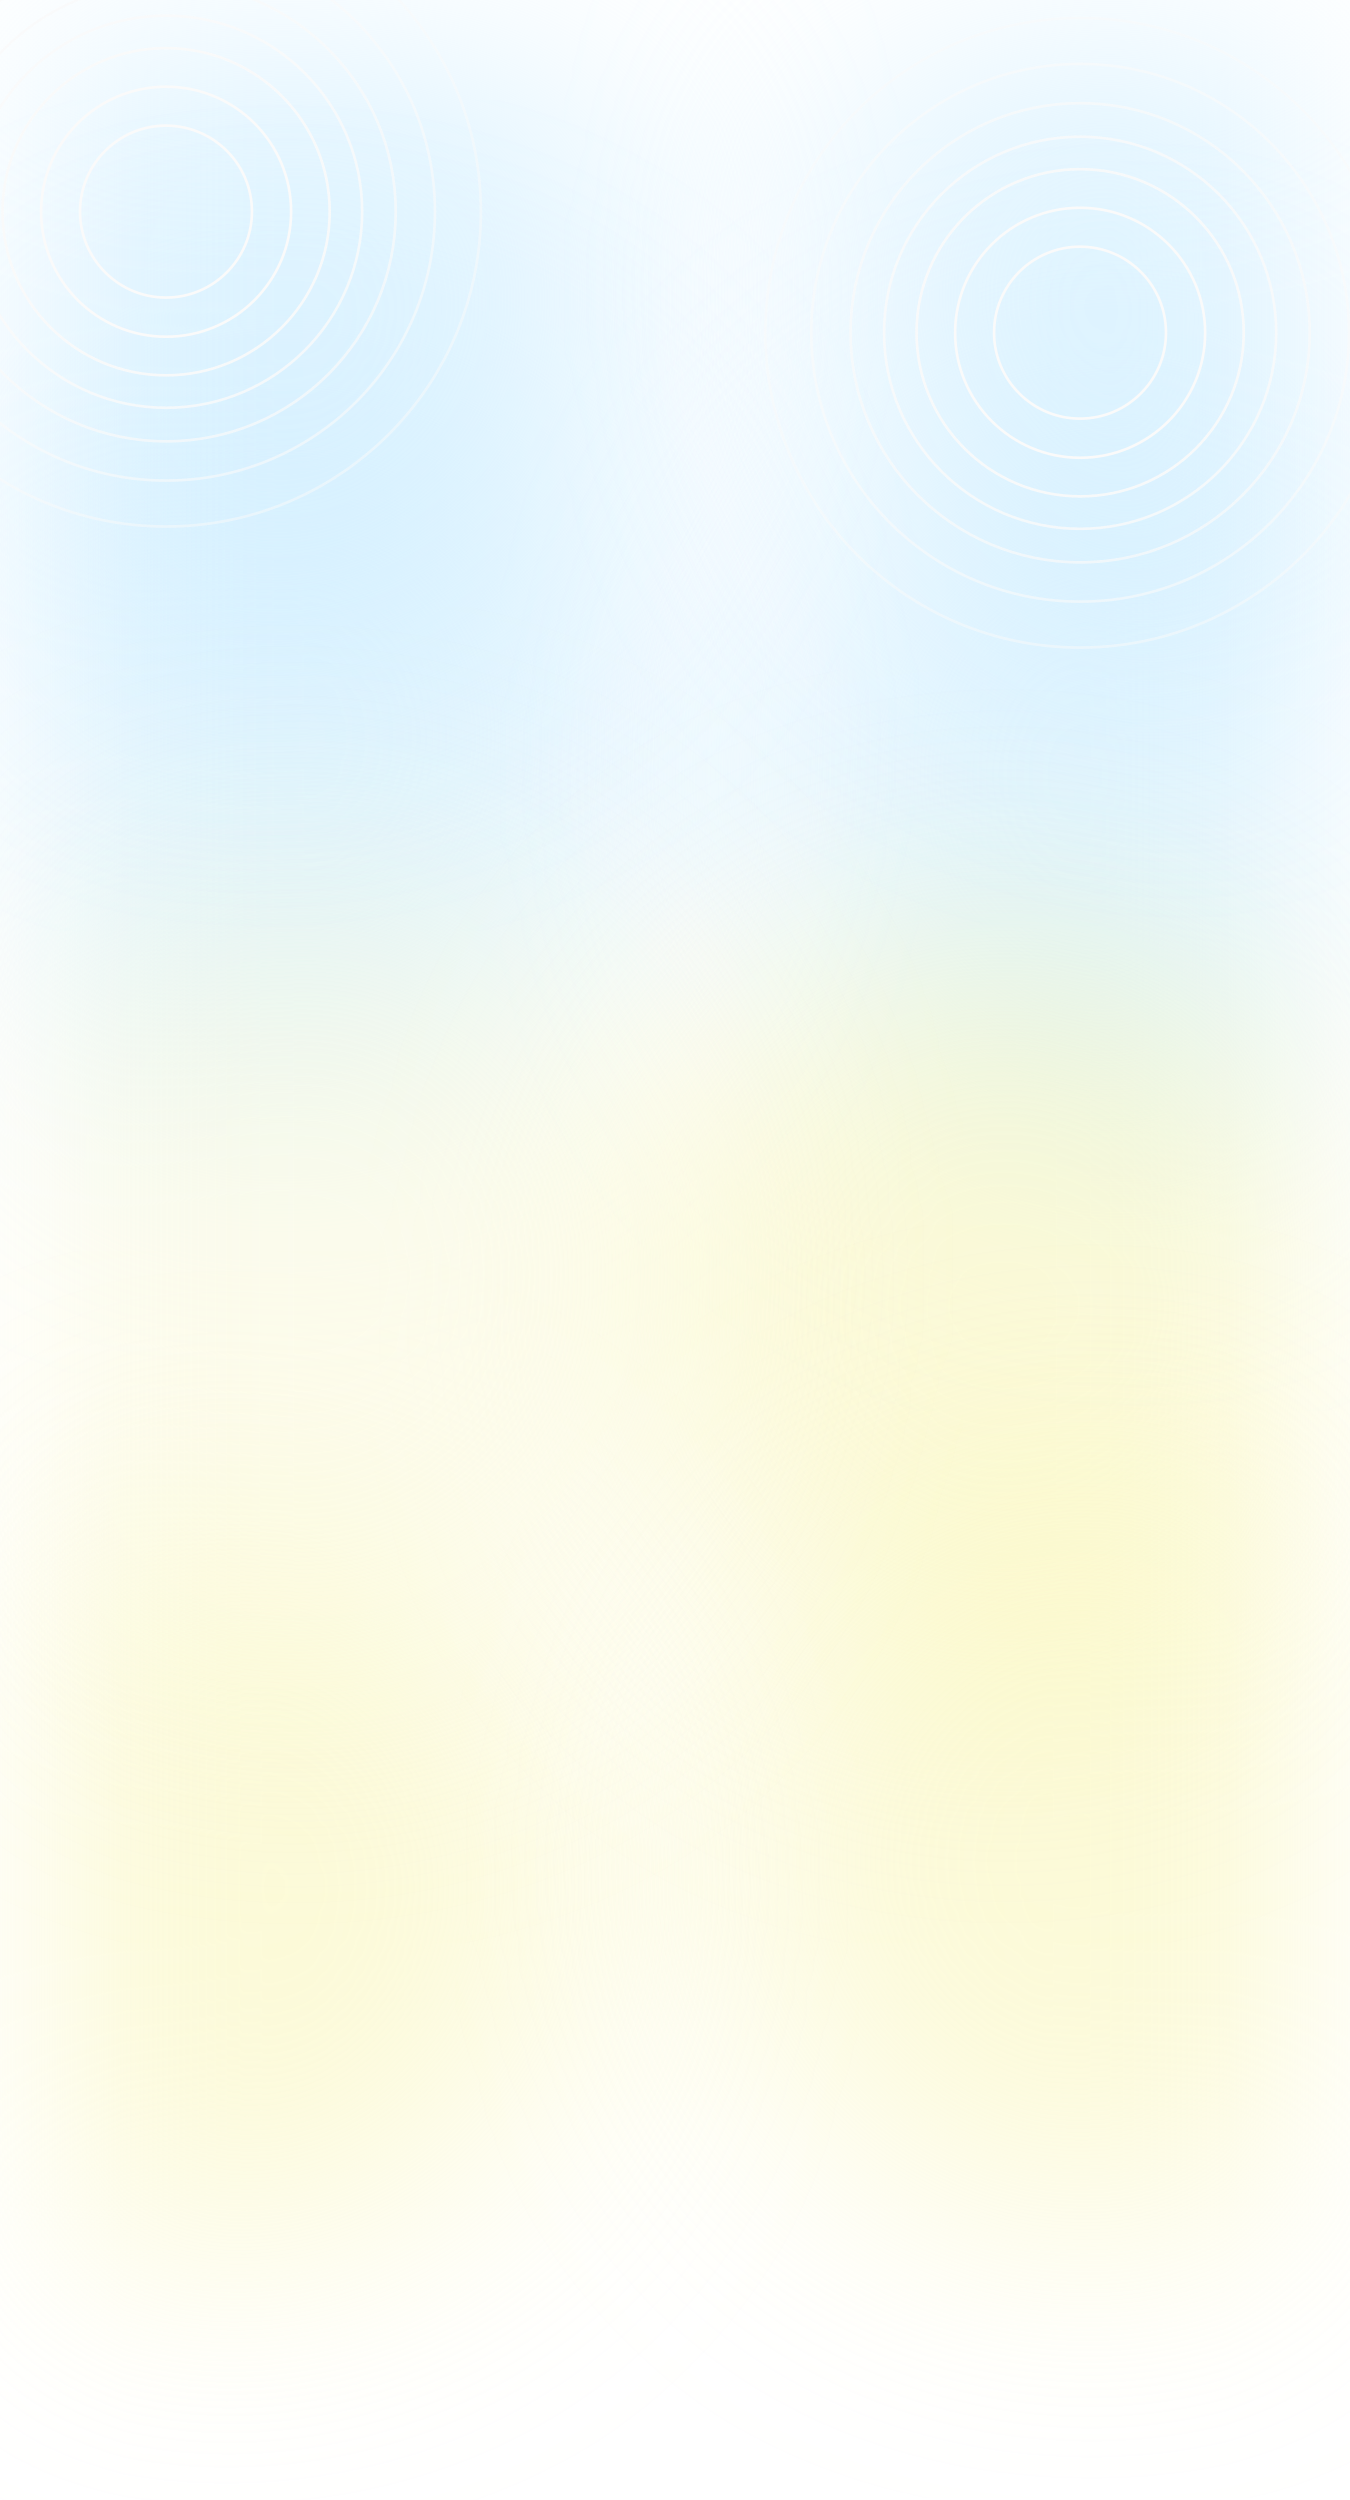
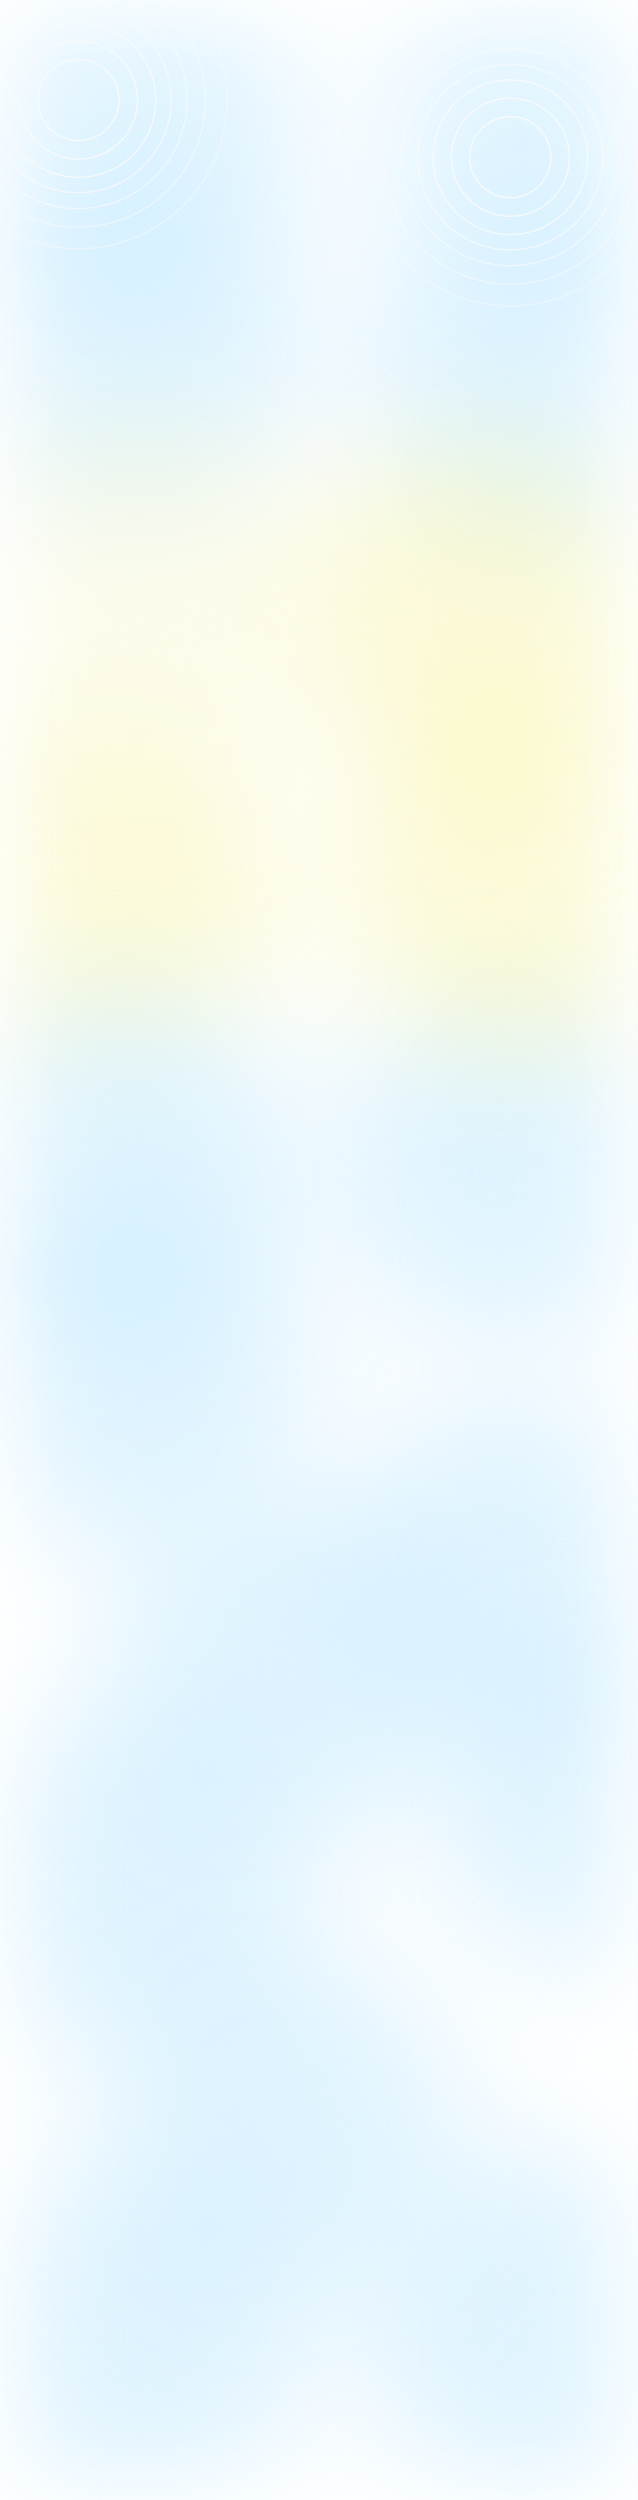
- <svg xmlns="http://www.w3.org/2000/svg" width="1539" height="2850" viewBox="0 0 1539 2850" fill="none">
+ <svg xmlns="http://www.w3.org/2000/svg" width="1539" height="6032" viewBox="0 0 1539 6032" fill="none">
  <g clip-path="url(#clip0_126_322)">
-     <rect width="1539" height="2850" fill="white" />
+     <rect width="1539" height="6032" fill="white" />
    <rect y="1261" width="1440" height="287" fill="url(#paint0_linear_126_322)" />
    <circle opacity="0.9" cx="1363.36" cy="977.363" r="186.5" transform="rotate(180 1363.36 977.363)" stroke="white" stroke-width="3" />
    <circle opacity="0.8" cx="1363.36" cy="977.363" r="223.5" transform="rotate(180 1363.36 977.363)" stroke="white" stroke-width="3" />
    <circle opacity="0.7" cx="1363.36" cy="977.363" r="261.75" transform="rotate(180 1363.36 977.363)" stroke="white" stroke-width="3" />
    <circle opacity="0.6" cx="1363.36" cy="977.363" r="306.503" transform="rotate(180 1363.36 977.363)" stroke="white" stroke-width="3" />
    <circle opacity="0.5" cx="1363.36" cy="977.363" r="358.863" transform="rotate(180 1363.36 977.363)" stroke="white" stroke-width="3" />
    <circle cx="1363.36" cy="977.363" r="142.5" transform="rotate(180 1363.36 977.363)" stroke="white" stroke-width="3" />
    <circle cx="1363.23" cy="977.226" r="98" transform="rotate(180 1363.23 977.226)" stroke="white" stroke-width="3" />
    <circle opacity="0.9" cx="-71.637" cy="1023.36" r="186.5" transform="rotate(180 -71.6372 1023.36)" stroke="white" stroke-width="3" />
    <circle opacity="0.8" cx="-71.637" cy="1023.36" r="223.5" transform="rotate(180 -71.6372 1023.36)" stroke="white" stroke-width="3" />
    <circle opacity="0.7" cx="-71.637" cy="1023.36" r="261.75" transform="rotate(180 -71.6372 1023.36)" stroke="white" stroke-width="3" />
    <circle opacity="0.6" cx="-71.637" cy="1023.36" r="306.503" transform="rotate(180 -71.6373 1023.36)" stroke="white" stroke-width="3" />
    <circle opacity="0.5" cx="-71.637" cy="1023.36" r="358.863" transform="rotate(180 -71.6373 1023.36)" stroke="white" stroke-width="3" />
    <circle cx="-71.637" cy="1023.36" r="142.5" transform="rotate(180 -71.6372 1023.36)" stroke="white" stroke-width="3" />
    <circle cx="-71.774" cy="1023.23" r="98" transform="rotate(180 -71.7744 1023.23)" stroke="white" stroke-width="3" />
    <g filter="url(#filter0_f_126_322)">
      <circle cx="322" cy="840" r="425" fill="#CCEDFF" fill-opacity="0.6" />
    </g>
    <g filter="url(#filter1_f_126_322)">
+       <circle cx="322" cy="3322" r="425" fill="#CCEDFF" fill-opacity="0.6" />
+     </g>
+     <g filter="url(#filter2_f_126_322)">
+       <circle cx="322" cy="4543" r="425" fill="#CCEDFF" fill-opacity="0.6" />
+     </g>
+     <g filter="url(#filter3_f_126_322)">
+       <circle cx="322" cy="5645" r="425" fill="#CCEDFF" fill-opacity="0.6" />
+     </g>
+     <g filter="url(#filter4_f_126_322)">
      <circle cx="1296" cy="883" r="425" fill="#CCEDFF" fill-opacity="0.6" />
    </g>
-     <g filter="url(#filter2_f_126_322)">
+     <g filter="url(#filter5_f_126_322)">
+       <circle cx="1222" cy="2818" r="425" fill="#CCEDFF" fill-opacity="0.6" />
+     </g>
+     <g filter="url(#filter6_f_126_322)">
+       <circle cx="1231" cy="3793" r="425" fill="#CCEDFF" fill-opacity="0.6" />
+     </g>
+     <g filter="url(#filter7_f_126_322)">
+       <circle cx="1470" cy="4345" r="425" fill="#CCEDFF" fill-opacity="0.6" />
+     </g>
+     <g filter="url(#filter8_f_126_322)">
+       <circle cx="1287" cy="5607" r="425" fill="#CCEDFF" fill-opacity="0.6" />
+     </g>
+     <g filter="url(#filter9_f_126_322)">
      <circle cx="1145" cy="1489" r="425" fill="#F9F29E" fill-opacity="0.4" />
    </g>
-     <g filter="url(#filter3_f_126_322)">
+     <g filter="url(#filter10_f_126_322)">
      <circle cx="254" cy="2152" r="425" fill="#F9F29E" fill-opacity="0.4" />
    </g>
-     <g filter="url(#filter4_f_126_322)">
+     <g filter="url(#filter11_f_126_322)">
      <circle cx="1244" cy="2122" r="425" fill="#F9F29E" fill-opacity="0.4" />
    </g>
-     <g filter="url(#filter5_f_126_322)">
+     <g filter="url(#filter12_f_126_322)">
      <circle cx="336" cy="1453" r="461" fill="#FAF8CF" fill-opacity="0.4" />
    </g>
-     <g filter="url(#filter6_f_126_322)">
+     <g filter="url(#filter13_f_126_322)">
      <circle cx="300" cy="336" r="425" fill="#CCEDFF" fill-opacity="0.6" />
    </g>
-     <g filter="url(#filter7_f_126_322)">
+     <g filter="url(#filter14_f_126_322)">
+       <circle cx="300" cy="2818" r="425" fill="#CCEDFF" fill-opacity="0.6" />
+     </g>
+     <g filter="url(#filter15_f_126_322)">
+       <circle cx="679" cy="4024" r="425" fill="#CCEDFF" fill-opacity="0.6" />
+     </g>
+     <g filter="url(#filter16_f_126_322)">
+       <circle cx="679" cy="5126" r="425" fill="#CCEDFF" fill-opacity="0.6" />
+     </g>
+     <g filter="url(#filter17_f_126_322)">
      <circle cx="1369" cy="328" r="425" fill="#CCEDFF" fill-opacity="0.6" />
    </g>
    <circle opacity="0.9" cx="1231.36" cy="379.363" r="186.5" transform="rotate(180 1231.36 379.363)" stroke="#FAFAFA" stroke-width="3" />
    <circle opacity="0.8" cx="1231.36" cy="379.363" r="223.5" transform="rotate(180 1231.36 379.363)" stroke="#FAFAFA" stroke-width="3" />
    <circle opacity="0.7" cx="1231.36" cy="379.363" r="261.75" transform="rotate(180 1231.36 379.363)" stroke="#FAFAFA" stroke-width="3" />
    <circle opacity="0.6" cx="1231.36" cy="379.363" r="306.503" transform="rotate(180 1231.36 379.363)" stroke="#FAFAFA" stroke-width="3" />
    <circle opacity="0.5" cx="1231.36" cy="379.363" r="358.863" transform="rotate(180 1231.36 379.363)" stroke="#FAFAFA" stroke-width="3" />
    <circle cx="1231.36" cy="379.363" r="142.5" transform="rotate(180 1231.36 379.363)" stroke="#FAFAFA" stroke-width="3" />
    <circle cx="1231.23" cy="379.226" r="98" transform="rotate(180 1231.23 379.226)" stroke="#FAFAFA" stroke-width="3" />
    <circle opacity="0.9" cx="189.363" cy="241.363" r="186.5" transform="rotate(180 189.363 241.363)" stroke="#FAFAFA" stroke-width="3" />
    <circle opacity="0.8" cx="189.363" cy="241.363" r="223.5" transform="rotate(180 189.363 241.363)" stroke="#FAFAFA" stroke-width="3" />
    <circle opacity="0.7" cx="189.363" cy="241.363" r="261.75" transform="rotate(180 189.363 241.363)" stroke="#FAFAFA" stroke-width="3" />
    <circle opacity="0.6" cx="189.363" cy="241.363" r="306.503" transform="rotate(180 189.363 241.363)" stroke="#FAFAFA" stroke-width="3" />
    <circle opacity="0.5" cx="189.363" cy="241.363" r="358.863" transform="rotate(180 189.363 241.363)" stroke="#FAFAFA" stroke-width="3" />
    <circle cx="189.363" cy="241.363" r="142.5" transform="rotate(180 189.363 241.363)" stroke="#FAFAFA" stroke-width="3" />
    <circle cx="189.226" cy="241.226" r="98" transform="rotate(180 189.226 241.226)" stroke="#FAFAFA" stroke-width="3" />
  </g>
  <defs>
    <filter id="filter0_f_126_322" x="-403" y="115" width="1450" height="1450" filterUnits="userSpaceOnUse" color-interpolation-filters="sRGB">
      <feFlood flood-opacity="0" result="BackgroundImageFix" />
      <feBlend mode="normal" in="SourceGraphic" in2="BackgroundImageFix" result="shape" />
      <feGaussianBlur stdDeviation="150" result="effect1_foregroundBlur_126_322" />
    </filter>
-     <filter id="filter1_f_126_322" x="571" y="158" width="1450" height="1450" filterUnits="userSpaceOnUse" color-interpolation-filters="sRGB">
+     <filter id="filter1_f_126_322" x="-403" y="2597" width="1450" height="1450" filterUnits="userSpaceOnUse" color-interpolation-filters="sRGB">
      <feFlood flood-opacity="0" result="BackgroundImageFix" />
      <feBlend mode="normal" in="SourceGraphic" in2="BackgroundImageFix" result="shape" />
      <feGaussianBlur stdDeviation="150" result="effect1_foregroundBlur_126_322" />
    </filter>
-     <filter id="filter2_f_126_322" x="420" y="764" width="1450" height="1450" filterUnits="userSpaceOnUse" color-interpolation-filters="sRGB">
+     <filter id="filter2_f_126_322" x="-403" y="3818" width="1450" height="1450" filterUnits="userSpaceOnUse" color-interpolation-filters="sRGB">
      <feFlood flood-opacity="0" result="BackgroundImageFix" />
      <feBlend mode="normal" in="SourceGraphic" in2="BackgroundImageFix" result="shape" />
      <feGaussianBlur stdDeviation="150" result="effect1_foregroundBlur_126_322" />
    </filter>
-     <filter id="filter3_f_126_322" x="-471" y="1427" width="1450" height="1450" filterUnits="userSpaceOnUse" color-interpolation-filters="sRGB">
+     <filter id="filter3_f_126_322" x="-403" y="4920" width="1450" height="1450" filterUnits="userSpaceOnUse" color-interpolation-filters="sRGB">
      <feFlood flood-opacity="0" result="BackgroundImageFix" />
      <feBlend mode="normal" in="SourceGraphic" in2="BackgroundImageFix" result="shape" />
      <feGaussianBlur stdDeviation="150" result="effect1_foregroundBlur_126_322" />
    </filter>
-     <filter id="filter4_f_126_322" x="519" y="1397" width="1450" height="1450" filterUnits="userSpaceOnUse" color-interpolation-filters="sRGB">
+     <filter id="filter4_f_126_322" x="571" y="158" width="1450" height="1450" filterUnits="userSpaceOnUse" color-interpolation-filters="sRGB">
      <feFlood flood-opacity="0" result="BackgroundImageFix" />
      <feBlend mode="normal" in="SourceGraphic" in2="BackgroundImageFix" result="shape" />
      <feGaussianBlur stdDeviation="150" result="effect1_foregroundBlur_126_322" />
    </filter>
-     <filter id="filter5_f_126_322" x="-425" y="692" width="1522" height="1522" filterUnits="userSpaceOnUse" color-interpolation-filters="sRGB">
+     <filter id="filter5_f_126_322" x="497" y="2093" width="1450" height="1450" filterUnits="userSpaceOnUse" color-interpolation-filters="sRGB">
      <feFlood flood-opacity="0" result="BackgroundImageFix" />
      <feBlend mode="normal" in="SourceGraphic" in2="BackgroundImageFix" result="shape" />
      <feGaussianBlur stdDeviation="150" result="effect1_foregroundBlur_126_322" />
    </filter>
-     <filter id="filter6_f_126_322" x="-425" y="-389" width="1450" height="1450" filterUnits="userSpaceOnUse" color-interpolation-filters="sRGB">
+     <filter id="filter6_f_126_322" x="506" y="3068" width="1450" height="1450" filterUnits="userSpaceOnUse" color-interpolation-filters="sRGB">
      <feFlood flood-opacity="0" result="BackgroundImageFix" />
      <feBlend mode="normal" in="SourceGraphic" in2="BackgroundImageFix" result="shape" />
      <feGaussianBlur stdDeviation="150" result="effect1_foregroundBlur_126_322" />
    </filter>
-     <filter id="filter7_f_126_322" x="644" y="-397" width="1450" height="1450" filterUnits="userSpaceOnUse" color-interpolation-filters="sRGB">
+     <filter id="filter7_f_126_322" x="745" y="3620" width="1450" height="1450" filterUnits="userSpaceOnUse" color-interpolation-filters="sRGB">
+       <feFlood flood-opacity="0" result="BackgroundImageFix" />
+       <feBlend mode="normal" in="SourceGraphic" in2="BackgroundImageFix" result="shape" />
+       <feGaussianBlur stdDeviation="150" result="effect1_foregroundBlur_126_322" />
+     </filter>
+     <filter id="filter8_f_126_322" x="562" y="4882" width="1450" height="1450" filterUnits="userSpaceOnUse" color-interpolation-filters="sRGB">
+       <feFlood flood-opacity="0" result="BackgroundImageFix" />
+       <feBlend mode="normal" in="SourceGraphic" in2="BackgroundImageFix" result="shape" />
+       <feGaussianBlur stdDeviation="150" result="effect1_foregroundBlur_126_322" />
+     </filter>
+     <filter id="filter9_f_126_322" x="420" y="764" width="1450" height="1450" filterUnits="userSpaceOnUse" color-interpolation-filters="sRGB">
+       <feFlood flood-opacity="0" result="BackgroundImageFix" />
+       <feBlend mode="normal" in="SourceGraphic" in2="BackgroundImageFix" result="shape" />
+       <feGaussianBlur stdDeviation="150" result="effect1_foregroundBlur_126_322" />
+     </filter>
+     <filter id="filter10_f_126_322" x="-471" y="1427" width="1450" height="1450" filterUnits="userSpaceOnUse" color-interpolation-filters="sRGB">
+       <feFlood flood-opacity="0" result="BackgroundImageFix" />
+       <feBlend mode="normal" in="SourceGraphic" in2="BackgroundImageFix" result="shape" />
+       <feGaussianBlur stdDeviation="150" result="effect1_foregroundBlur_126_322" />
+     </filter>
+     <filter id="filter11_f_126_322" x="519" y="1397" width="1450" height="1450" filterUnits="userSpaceOnUse" color-interpolation-filters="sRGB">
+       <feFlood flood-opacity="0" result="BackgroundImageFix" />
+       <feBlend mode="normal" in="SourceGraphic" in2="BackgroundImageFix" result="shape" />
+       <feGaussianBlur stdDeviation="150" result="effect1_foregroundBlur_126_322" />
+     </filter>
+     <filter id="filter12_f_126_322" x="-425" y="692" width="1522" height="1522" filterUnits="userSpaceOnUse" color-interpolation-filters="sRGB">
+       <feFlood flood-opacity="0" result="BackgroundImageFix" />
+       <feBlend mode="normal" in="SourceGraphic" in2="BackgroundImageFix" result="shape" />
+       <feGaussianBlur stdDeviation="150" result="effect1_foregroundBlur_126_322" />
+     </filter>
+     <filter id="filter13_f_126_322" x="-425" y="-389" width="1450" height="1450" filterUnits="userSpaceOnUse" color-interpolation-filters="sRGB">
+       <feFlood flood-opacity="0" result="BackgroundImageFix" />
+       <feBlend mode="normal" in="SourceGraphic" in2="BackgroundImageFix" result="shape" />
+       <feGaussianBlur stdDeviation="150" result="effect1_foregroundBlur_126_322" />
+     </filter>
+     <filter id="filter14_f_126_322" x="-425" y="2093" width="1450" height="1450" filterUnits="userSpaceOnUse" color-interpolation-filters="sRGB">
+       <feFlood flood-opacity="0" result="BackgroundImageFix" />
+       <feBlend mode="normal" in="SourceGraphic" in2="BackgroundImageFix" result="shape" />
+       <feGaussianBlur stdDeviation="150" result="effect1_foregroundBlur_126_322" />
+     </filter>
+     <filter id="filter15_f_126_322" x="-46" y="3299" width="1450" height="1450" filterUnits="userSpaceOnUse" color-interpolation-filters="sRGB">
+       <feFlood flood-opacity="0" result="BackgroundImageFix" />
+       <feBlend mode="normal" in="SourceGraphic" in2="BackgroundImageFix" result="shape" />
+       <feGaussianBlur stdDeviation="150" result="effect1_foregroundBlur_126_322" />
+     </filter>
+     <filter id="filter16_f_126_322" x="-46" y="4401" width="1450" height="1450" filterUnits="userSpaceOnUse" color-interpolation-filters="sRGB">
+       <feFlood flood-opacity="0" result="BackgroundImageFix" />
+       <feBlend mode="normal" in="SourceGraphic" in2="BackgroundImageFix" result="shape" />
+       <feGaussianBlur stdDeviation="150" result="effect1_foregroundBlur_126_322" />
+     </filter>
+     <filter id="filter17_f_126_322" x="644" y="-397" width="1450" height="1450" filterUnits="userSpaceOnUse" color-interpolation-filters="sRGB">
      <feFlood flood-opacity="0" result="BackgroundImageFix" />
      <feBlend mode="normal" in="SourceGraphic" in2="BackgroundImageFix" result="shape" />
      <feGaussianBlur stdDeviation="150" result="effect1_foregroundBlur_126_322" />
    </filter>
    <linearGradient id="paint0_linear_126_322" x1="720" y1="1261" x2="720" y2="1548" gradientUnits="userSpaceOnUse">
      <stop stop-color="white" stop-opacity="0" />
      <stop offset="0.524" stop-color="white" />
      <stop offset="1" stop-color="white" stop-opacity="0" />
    </linearGradient>
    <clipPath id="clip0_126_322">
-       <rect width="1539" height="2850" fill="white" />
+       <rect width="1539" height="6032" fill="white" />
    </clipPath>
  </defs>
</svg>
